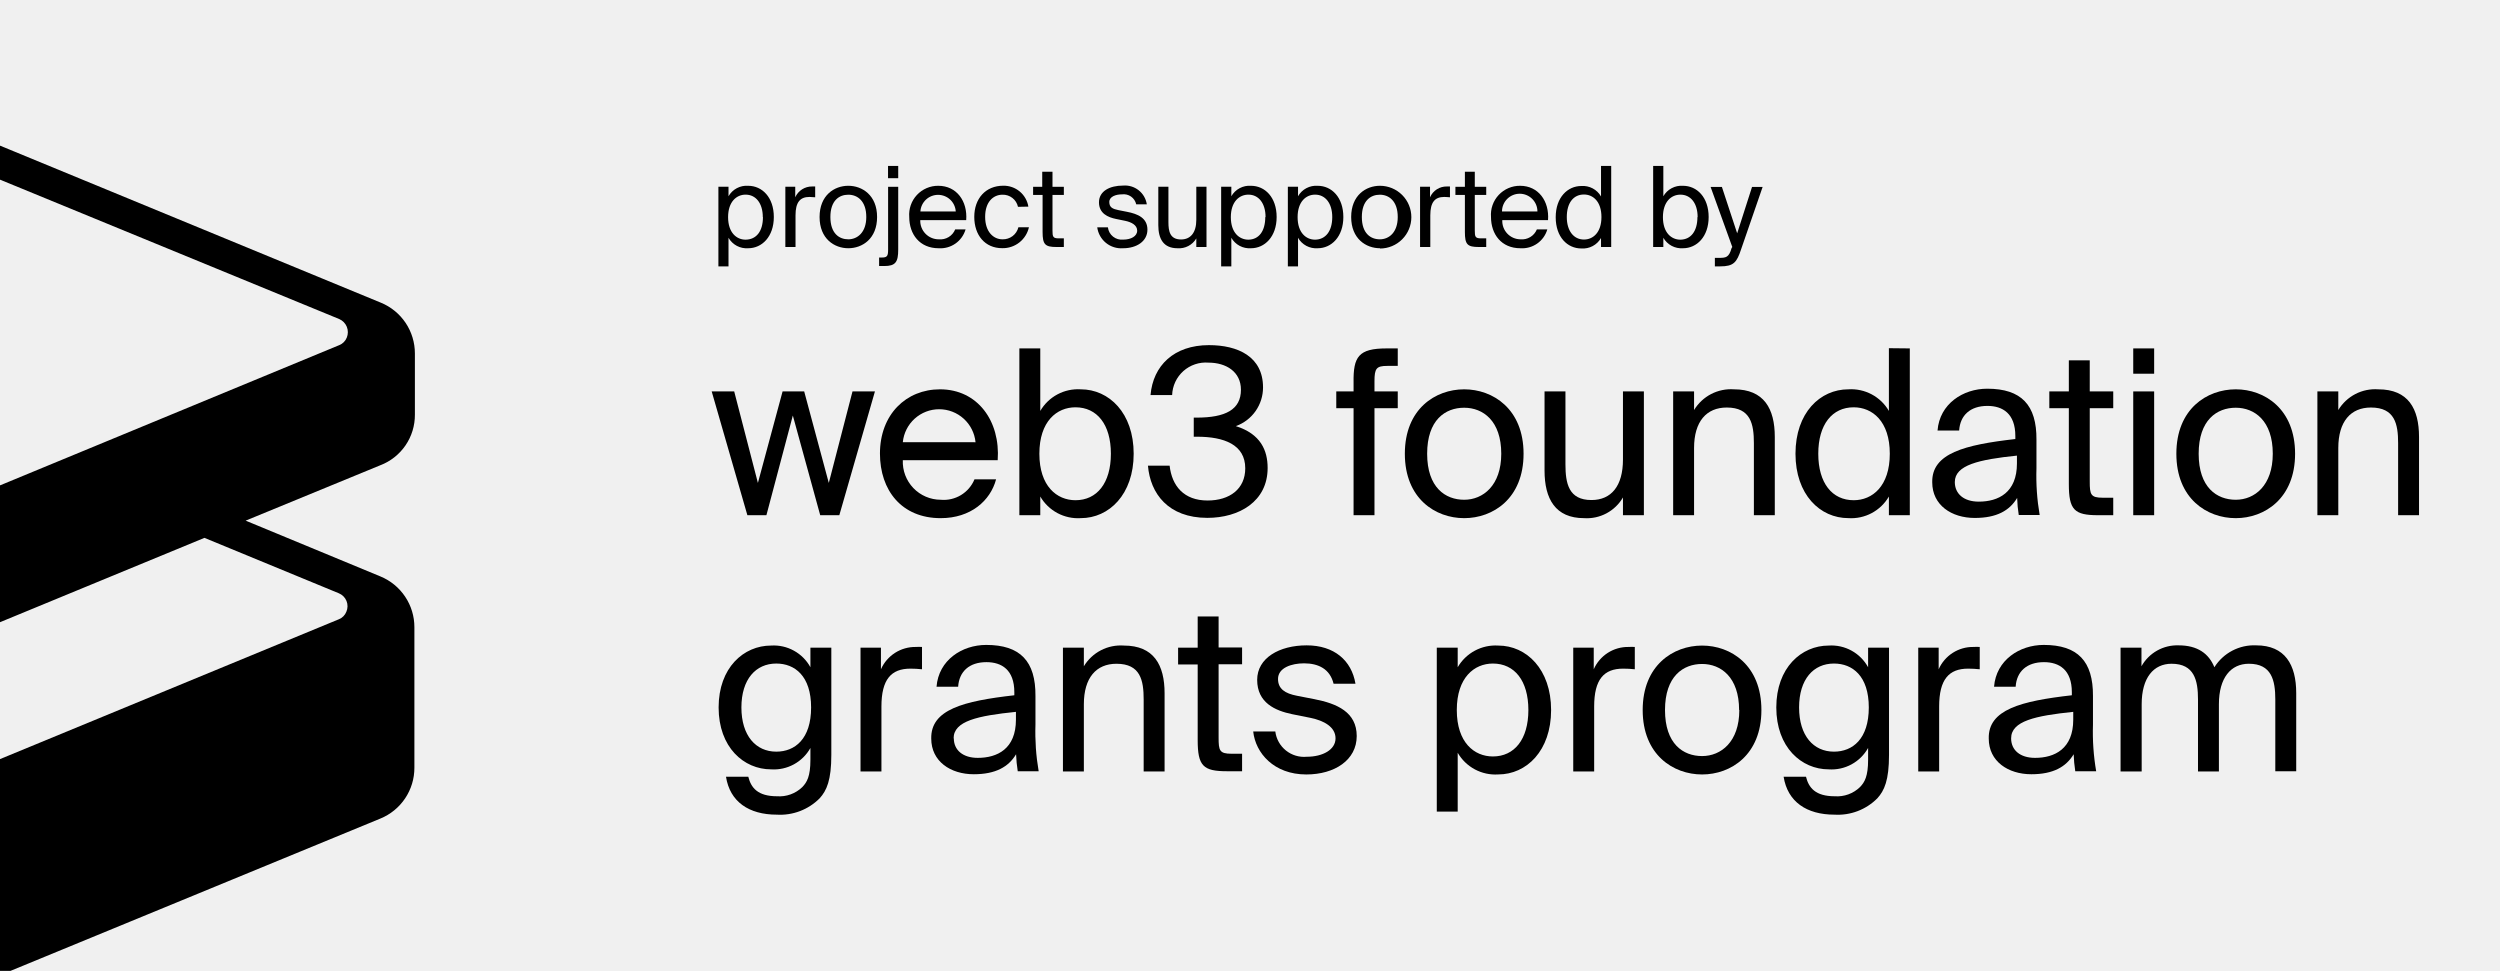
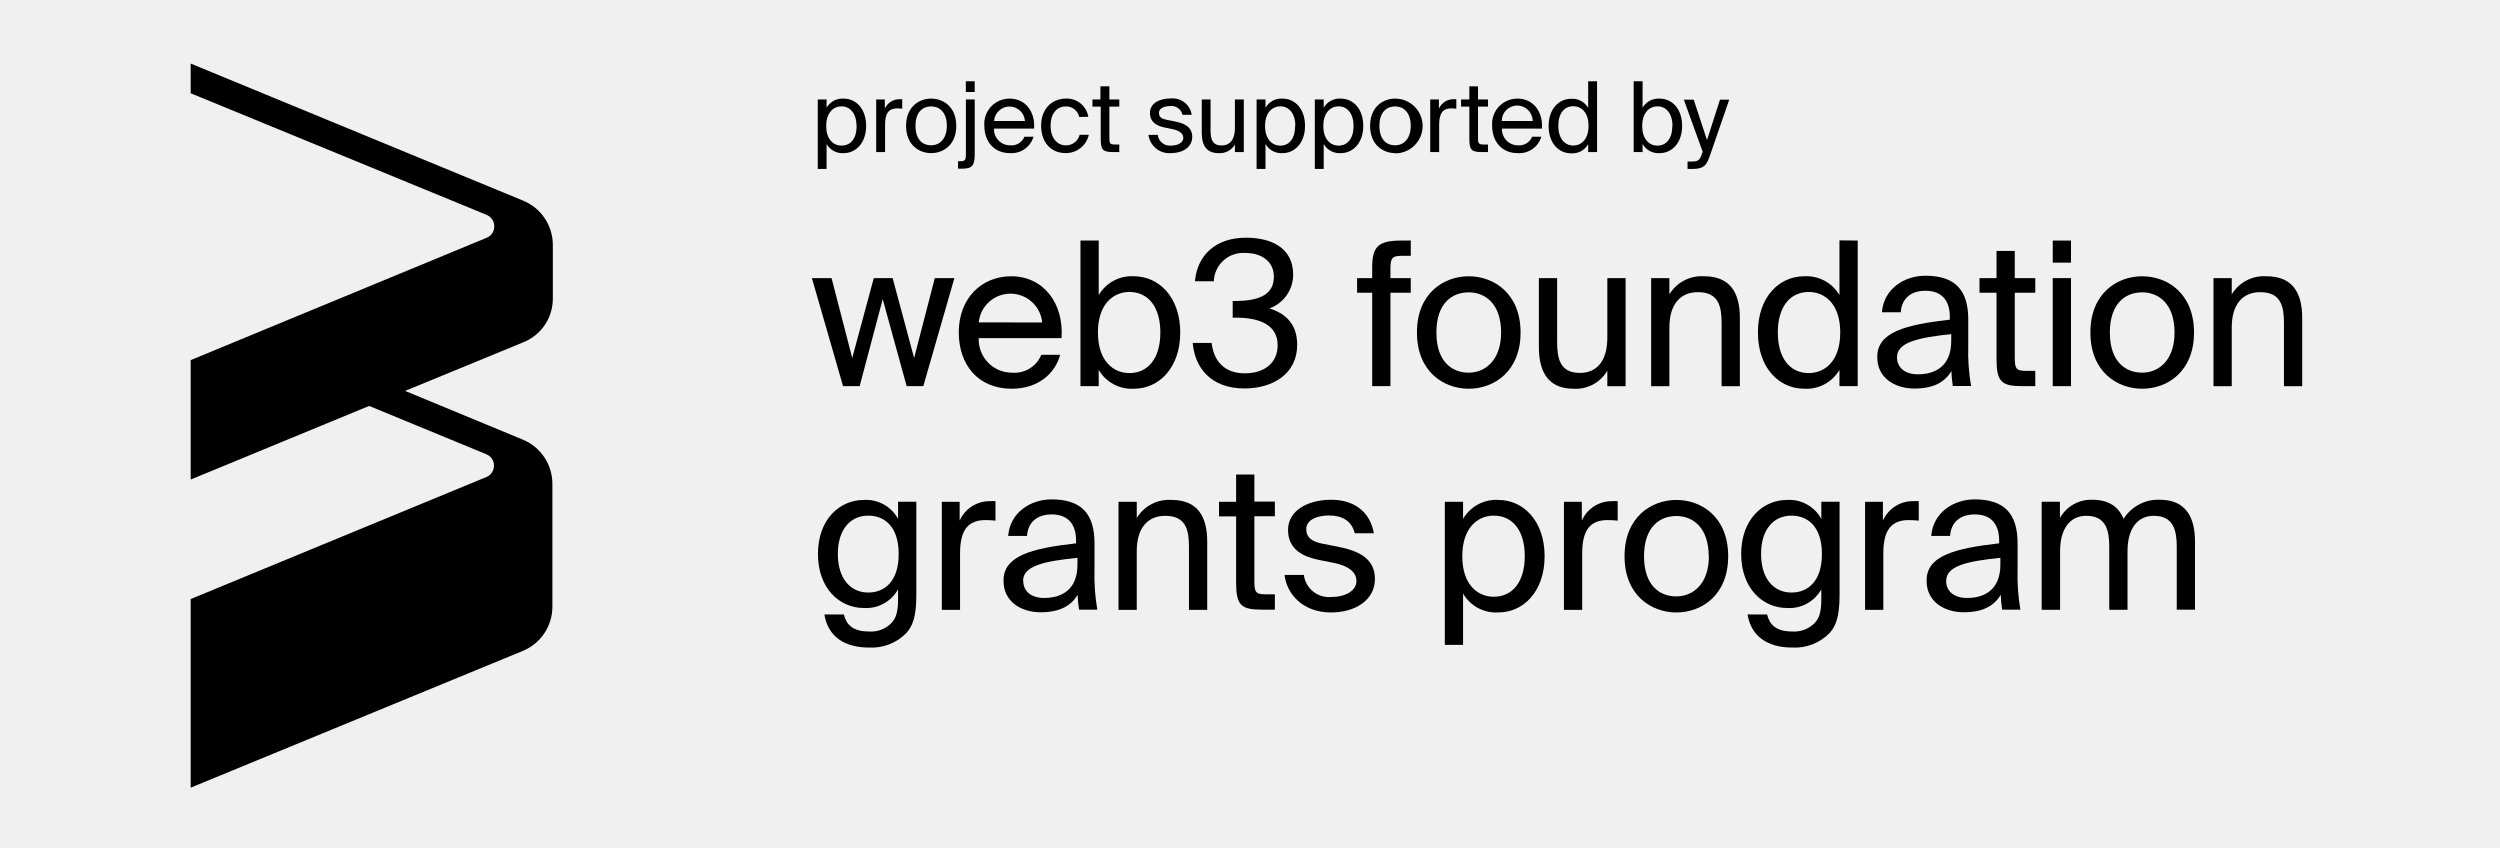
- <svg xmlns="http://www.w3.org/2000/svg" width="206" height="80" viewBox="0 0 206 80" fill="none">
-   <g clip-path="url(#clip0)">
-     <path d="M34.187 34.176V29.122C34.187 28.226 33.921 27.349 33.422 26.604C32.923 25.86 32.213 25.28 31.384 24.941L0 12V14.803L27.955 26.29C28.237 26.413 28.461 26.642 28.577 26.927C28.693 27.213 28.692 27.533 28.575 27.818C28.52 27.959 28.436 28.086 28.329 28.193C28.223 28.3 28.095 28.383 27.955 28.439L0 39.995V51.27L16.846 44.32L27.92 48.886C28.062 48.944 28.191 49.029 28.299 49.138C28.407 49.246 28.493 49.375 28.551 49.517C28.609 49.658 28.637 49.81 28.636 49.963C28.634 50.116 28.602 50.268 28.54 50.408C28.485 50.549 28.402 50.676 28.295 50.783C28.188 50.89 28.061 50.973 27.92 51.028L0 62.55V80.356L31.343 67.45C32.173 67.11 32.883 66.531 33.382 65.786C33.881 65.041 34.147 64.165 34.146 63.268V51.683C34.147 50.786 33.882 49.908 33.382 49.163C32.883 48.417 32.173 47.837 31.343 47.496L20.241 42.901L31.343 38.335C32.184 38.013 32.906 37.442 33.414 36.699C33.922 35.956 34.191 35.076 34.187 34.176V34.176Z" fill="black" />
-     <path d="M60.029 16.17C60.191 15.889 60.428 15.659 60.715 15.506C61.002 15.354 61.325 15.285 61.649 15.309C62.798 15.309 63.763 16.257 63.763 17.882C63.763 19.508 62.781 20.456 61.649 20.456C61.325 20.479 61.002 20.411 60.715 20.259C60.428 20.106 60.191 19.876 60.029 19.594V21.949H59.196V15.389H60.029V16.17ZM62.855 17.894C62.855 16.745 62.281 16.038 61.437 16.038C60.696 16.038 59.995 16.613 59.995 17.894C59.995 19.175 60.696 19.749 61.437 19.749C62.327 19.738 62.867 19.06 62.867 17.882L62.855 17.894Z" fill="black" />
-     <path d="M66.7 16.228C65.93 16.228 65.551 16.659 65.551 17.744V20.352H64.713V15.389H65.528V16.256C65.648 15.987 65.844 15.759 66.092 15.601C66.341 15.443 66.63 15.361 66.924 15.366H67.171V16.256C66.999 16.245 66.838 16.228 66.7 16.228Z" fill="black" />
-     <path d="M69.9 20.455C68.751 20.455 67.533 19.674 67.533 17.882C67.533 16.09 68.751 15.308 69.9 15.308C71.049 15.308 72.272 16.09 72.272 17.882C72.272 19.674 71.055 20.455 69.9 20.455ZM71.382 17.882C71.382 16.566 70.658 16.044 69.9 16.044C69.142 16.044 68.424 16.532 68.424 17.882C68.424 19.232 69.147 19.72 69.9 19.72C70.652 19.72 71.382 19.151 71.382 17.882Z" fill="black" />
-     <path d="M74.013 15.39V20.56C74.013 21.588 73.8 21.921 72.864 21.921H72.439V21.22H72.668C73.099 21.22 73.18 21.094 73.18 20.577V15.39H74.013ZM74.013 14.683H73.174V13.672H74.013V14.683Z" fill="black" />
-     <path d="M77.358 19.72C77.641 19.747 77.924 19.683 78.168 19.536C78.411 19.389 78.6 19.168 78.708 18.904H79.564C79.426 19.377 79.131 19.788 78.728 20.07C78.325 20.352 77.837 20.488 77.346 20.456C75.784 20.456 74.922 19.307 74.922 17.876C74.896 17.547 74.938 17.216 75.047 16.904C75.156 16.592 75.328 16.306 75.554 16.064C75.779 15.823 76.052 15.631 76.356 15.501C76.66 15.37 76.987 15.305 77.317 15.309C78.828 15.309 79.736 16.578 79.615 18.14H75.83C75.822 18.346 75.856 18.55 75.929 18.742C76.002 18.934 76.114 19.109 76.257 19.256C76.399 19.404 76.57 19.521 76.76 19.601C76.949 19.681 77.152 19.721 77.358 19.72V19.72ZM78.754 17.422C78.73 17.052 78.567 16.704 78.296 16.45C78.026 16.196 77.668 16.055 77.297 16.055C76.926 16.055 76.569 16.196 76.299 16.45C76.028 16.704 75.864 17.052 75.841 17.422H78.754Z" fill="black" />
-     <path d="M83.882 17.043C83.819 16.753 83.656 16.494 83.422 16.312C83.188 16.129 82.898 16.034 82.601 16.044C81.86 16.044 81.176 16.618 81.176 17.865C81.176 19.111 81.866 19.72 82.601 19.72C82.901 19.73 83.195 19.637 83.435 19.456C83.674 19.276 83.844 19.018 83.916 18.727H84.784C84.672 19.225 84.392 19.669 83.989 19.983C83.587 20.297 83.088 20.462 82.578 20.45C81.159 20.45 80.28 19.376 80.28 17.871C80.28 16.366 81.211 15.303 82.67 15.303C83.164 15.294 83.645 15.463 84.025 15.779C84.405 16.096 84.658 16.538 84.738 17.026L83.882 17.043Z" fill="black" />
-     <path d="M86.725 14.149V15.39H87.661V16.062H86.725V18.997C86.725 19.509 86.765 19.641 87.242 19.641H87.661V20.353H87.058C86.11 20.353 85.909 20.146 85.909 19.112V16.062H85.128V15.39H85.88V14.149H86.725Z" fill="black" />
-     <path d="M92.446 16.015C91.958 16.015 91.406 16.194 91.406 16.642C91.406 17.09 91.682 17.216 92.159 17.314L92.86 17.452C93.756 17.624 94.548 17.963 94.548 18.922C94.548 19.881 93.664 20.456 92.538 20.456C92.031 20.494 91.528 20.337 91.133 20.017C90.738 19.696 90.48 19.237 90.412 18.733H91.291C91.326 19.034 91.478 19.309 91.715 19.498C91.952 19.688 92.254 19.776 92.555 19.744C93.187 19.744 93.704 19.468 93.704 19.008C93.704 18.549 93.233 18.302 92.699 18.193L91.963 18.043C91.291 17.905 90.556 17.589 90.556 16.67C90.556 15.751 91.441 15.292 92.538 15.292C93 15.252 93.46 15.389 93.823 15.676C94.188 15.963 94.428 16.378 94.497 16.837H93.624C93.567 16.577 93.414 16.348 93.196 16.195C92.977 16.043 92.71 15.979 92.446 16.015V16.015Z" fill="black" />
-     <path d="M97.025 20.456C95.876 20.456 95.445 19.686 95.445 18.555V15.389H96.278V18.308C96.278 19.072 96.41 19.732 97.318 19.732C98.111 19.732 98.576 19.158 98.576 18.112V15.389H99.415V20.353H98.576V19.646C98.419 19.913 98.191 20.13 97.916 20.273C97.642 20.416 97.333 20.48 97.025 20.456V20.456Z" fill="black" />
-     <path d="M101.462 16.17C101.623 15.889 101.861 15.659 102.147 15.506C102.434 15.354 102.758 15.285 103.082 15.309C104.23 15.309 105.195 16.257 105.195 17.882C105.195 19.508 104.207 20.456 103.082 20.456C102.758 20.479 102.434 20.411 102.147 20.259C101.861 20.106 101.623 19.876 101.462 19.594V21.949H100.623V15.389H101.462V16.17ZM104.282 17.894C104.282 16.745 103.708 16.038 102.869 16.038C102.122 16.038 101.421 16.613 101.421 17.894C101.421 19.175 102.122 19.749 102.869 19.749C103.725 19.738 104.259 19.06 104.259 17.882L104.282 17.894Z" fill="black" />
-     <path d="M106.958 16.17C107.119 15.889 107.357 15.659 107.643 15.506C107.93 15.354 108.254 15.285 108.578 15.309C109.727 15.309 110.692 16.257 110.692 17.882C110.692 19.508 109.709 20.456 108.578 20.456C108.254 20.479 107.93 20.411 107.643 20.259C107.357 20.106 107.119 19.876 106.958 19.594V21.949H106.119V15.389H106.958V16.17ZM109.778 17.894C109.778 16.745 109.204 16.038 108.365 16.038C107.618 16.038 106.923 16.613 106.923 17.894C106.923 19.175 107.618 19.749 108.365 19.749C109.221 19.738 109.778 19.06 109.778 17.882V17.894Z" fill="black" />
-     <path d="M113.71 20.455C112.561 20.455 111.337 19.674 111.337 17.882C111.337 16.09 112.555 15.308 113.71 15.308C114.395 15.308 115.053 15.581 115.538 16.066C116.022 16.55 116.295 17.208 116.295 17.893C116.295 18.579 116.022 19.236 115.538 19.721C115.053 20.206 114.395 20.478 113.71 20.478V20.455ZM115.174 17.882C115.174 16.566 114.451 16.044 113.698 16.044C112.946 16.044 112.216 16.532 112.216 17.882C112.216 19.232 112.94 19.72 113.698 19.72C114.456 19.72 115.174 19.151 115.174 17.882Z" fill="black" />
-     <path d="M119.006 16.228C118.236 16.228 117.857 16.659 117.857 17.744V20.352H117.013V15.389H117.834V16.257C117.952 15.986 118.148 15.757 118.396 15.598C118.645 15.44 118.935 15.359 119.23 15.366H119.477V16.257C119.305 16.245 119.144 16.228 119.006 16.228Z" fill="black" />
-     <path d="M121.523 14.149V15.39H122.465V16.062H121.523V18.997C121.523 19.509 121.563 19.641 122.04 19.641H122.465V20.353H121.856C120.908 20.353 120.707 20.146 120.707 19.112V16.062H119.926V15.39H120.707V14.149H121.523Z" fill="black" />
-     <path d="M125.282 19.72C125.565 19.747 125.85 19.682 126.094 19.535C126.338 19.389 126.528 19.168 126.638 18.904H127.499C127.362 19.377 127.067 19.788 126.664 20.07C126.26 20.352 125.773 20.488 125.282 20.456C123.719 20.456 122.858 19.307 122.858 17.876C122.832 17.547 122.876 17.215 122.985 16.903C123.094 16.591 123.268 16.305 123.493 16.064C123.719 15.822 123.993 15.631 124.297 15.501C124.601 15.37 124.928 15.305 125.259 15.309C126.764 15.309 127.677 16.578 127.557 18.14H123.788C123.779 18.343 123.811 18.546 123.881 18.736C123.952 18.926 124.06 19.1 124.2 19.247C124.339 19.395 124.507 19.513 124.693 19.594C124.879 19.675 125.079 19.718 125.282 19.72V19.72ZM126.684 17.422C126.684 17.035 126.53 16.664 126.256 16.391C125.983 16.117 125.612 15.963 125.225 15.963C124.838 15.963 124.466 16.117 124.193 16.391C123.919 16.664 123.765 17.035 123.765 17.422H126.684Z" fill="black" />
-     <path d="M132.763 13.672V20.353H131.924V19.612C131.763 19.893 131.525 20.124 131.239 20.276C130.952 20.429 130.628 20.497 130.304 20.474C129.155 20.474 128.19 19.537 128.19 17.9C128.19 16.263 129.173 15.326 130.304 15.326C130.628 15.303 130.952 15.371 131.239 15.524C131.525 15.676 131.763 15.906 131.924 16.188V13.672H132.763ZM129.104 17.883C129.104 19.032 129.678 19.738 130.517 19.738C131.264 19.738 131.959 19.164 131.959 17.883C131.959 16.602 131.264 16.027 130.517 16.027C129.661 16.027 129.104 16.705 129.104 17.883Z" fill="black" />
-     <path d="M137.059 16.171C137.22 15.889 137.458 15.659 137.745 15.507C138.031 15.354 138.355 15.286 138.679 15.309C139.828 15.309 140.793 16.257 140.793 17.883C140.793 19.508 139.811 20.456 138.679 20.456C138.355 20.48 138.031 20.411 137.745 20.259C137.458 20.107 137.22 19.876 137.059 19.595V20.353H136.22V13.672H137.059V16.171ZM139.885 17.894C139.885 16.745 139.311 16.039 138.466 16.039C137.72 16.039 137.025 16.613 137.025 17.894C137.025 19.175 137.72 19.75 138.466 19.75C139.322 19.738 139.868 19.06 139.868 17.883L139.885 17.894Z" fill="black" />
-     <path d="M143.465 20.548C143.109 21.628 142.851 21.949 141.742 21.949H141.305V21.248H141.65C142.224 21.248 142.466 21.214 142.684 20.438L142.741 20.352L140.955 15.406H141.885L143.143 19.226L144.367 15.406H145.24L143.465 20.548Z" fill="black" />
-     <path d="M66.265 32.253L68.293 39.794L70.246 32.253H72.095L69.16 42.454H67.586L65.329 34.24L63.152 42.454H61.584L58.643 32.253H60.498L62.451 39.794L64.485 32.253H66.265Z" fill="black" />
-     <path d="M77.511 41.18C78.095 41.234 78.68 41.099 79.182 40.797C79.683 40.494 80.074 40.038 80.298 39.496H82.078C81.607 41.26 79.993 42.696 77.511 42.696C74.289 42.696 72.508 40.398 72.508 37.371C72.508 34.148 74.668 32.08 77.454 32.08C80.562 32.08 82.44 34.7 82.21 37.922H74.392C74.375 38.343 74.443 38.763 74.592 39.157C74.741 39.55 74.968 39.91 75.259 40.214C75.55 40.518 75.9 40.761 76.287 40.926C76.674 41.092 77.091 41.178 77.511 41.18ZM80.384 36.44C80.311 35.696 79.965 35.006 79.412 34.503C78.859 34.001 78.138 33.722 77.391 33.721C76.643 33.72 75.922 33.998 75.368 34.499C74.814 35.001 74.466 35.691 74.392 36.435L80.384 36.44Z" fill="black" />
-     <path d="M85.719 33.861C86.055 33.283 86.545 32.811 87.134 32.496C87.724 32.182 88.389 32.038 89.056 32.08C91.388 32.08 93.415 34.033 93.415 37.388C93.415 40.742 91.388 42.695 89.056 42.695C88.389 42.737 87.724 42.593 87.134 42.279C86.545 41.964 86.055 41.492 85.719 40.914V42.453H83.996V28.709H85.719V33.861ZM91.537 37.388C91.537 34.964 90.388 33.562 88.619 33.562C87.086 33.562 85.644 34.711 85.644 37.388C85.644 40.064 87.086 41.218 88.619 41.218C90.382 41.218 91.537 39.817 91.537 37.388Z" fill="black" />
-     <path d="M98.652 35.986H98.365V34.412H98.594C100.984 34.412 102.253 33.752 102.253 32.115C102.253 30.639 101.041 29.881 99.577 29.881C99.203 29.851 98.827 29.897 98.472 30.017C98.117 30.136 97.789 30.327 97.509 30.576C97.23 30.826 97.004 31.13 96.844 31.469C96.686 31.809 96.597 32.177 96.584 32.551H94.804C95.01 30.128 96.734 28.439 99.617 28.439C102.006 28.439 104.074 29.387 104.074 31.925C104.075 32.623 103.86 33.303 103.459 33.874C103.058 34.445 102.49 34.877 101.834 35.113C103.884 35.756 104.453 37.118 104.453 38.559C104.453 41.328 102.098 42.672 99.485 42.672C96.263 42.672 94.781 40.667 94.591 38.37H96.377C96.567 40.059 97.566 41.242 99.502 41.242C101.323 41.242 102.609 40.294 102.609 38.588C102.609 36.63 100.846 35.986 98.652 35.986Z" fill="black" />
-     <path d="M114.256 28.709H115.175V30.15H114.32C113.412 30.15 113.257 30.357 113.257 31.42V32.253H115.175V33.637H113.257V42.453H111.534V33.637H110.109V32.253H111.534V31.512C111.505 29.392 111.942 28.709 114.256 28.709Z" fill="black" />
-     <path d="M120.648 42.696C118.281 42.696 115.759 41.088 115.759 37.388C115.759 33.689 118.281 32.08 120.648 32.08C123.014 32.08 125.542 33.694 125.542 37.388C125.542 41.082 123.02 42.696 120.648 42.696ZM123.704 37.388C123.704 34.677 122.204 33.597 120.648 33.597C119.091 33.597 117.597 34.602 117.597 37.388C117.597 40.174 119.097 41.18 120.648 41.18C122.199 41.18 123.704 40.008 123.704 37.388V37.388Z" fill="black" />
-     <path d="M130.527 42.696C128.16 42.696 127.27 41.105 127.27 38.773V32.253H128.993V38.262C128.993 39.836 129.257 41.203 131.136 41.203C132.767 41.203 133.732 40.054 133.732 37.865V32.253H135.456V42.455H133.732V40.99C133.41 41.545 132.939 41.998 132.372 42.3C131.806 42.601 131.167 42.739 130.527 42.696Z" fill="black" />
-     <path d="M142.883 32.08C145.353 32.08 146.243 33.672 146.243 36.004V42.455H144.52V36.515C144.52 34.947 144.256 33.58 142.286 33.58C140.614 33.58 139.591 34.728 139.591 36.917V42.455H137.868V32.253H139.591V33.786C139.93 33.226 140.416 32.771 140.997 32.469C141.578 32.169 142.23 32.034 142.883 32.08V32.08Z" fill="black" />
-     <path d="M157.368 28.709V42.453H155.645V40.914C155.309 41.492 154.819 41.964 154.229 42.279C153.64 42.593 152.974 42.737 152.308 42.694C149.976 42.694 147.948 40.765 147.948 37.387C147.948 34.01 149.976 32.08 152.308 32.08C152.974 32.038 153.64 32.182 154.229 32.496C154.819 32.811 155.309 33.283 155.645 33.861V28.691L157.368 28.709ZM149.826 37.387C149.826 39.817 150.975 41.218 152.744 41.218C154.278 41.218 155.719 40.07 155.719 37.387C155.719 34.705 154.278 33.562 152.744 33.562C150.981 33.562 149.826 34.964 149.826 37.387Z" fill="black" />
-     <path d="M166.064 36.176V35.929C166.064 34.074 165.018 33.447 163.766 33.447C162.347 33.447 161.514 34.223 161.434 35.475H159.653C159.825 33.275 161.755 32.029 163.749 32.029C166.558 32.029 167.827 33.373 167.804 36.233V38.589C167.762 39.877 167.85 41.167 168.069 42.438H166.345C166.27 41.972 166.226 41.502 166.213 41.03C165.587 42.076 164.524 42.679 162.72 42.679C160.807 42.679 159.216 41.622 159.216 39.743C159.165 37.354 161.876 36.653 166.064 36.176ZM161.077 39.72C161.077 40.691 161.818 41.335 163.048 41.335C164.662 41.335 166.196 40.594 166.196 38.187V37.543C163.071 37.865 161.077 38.319 161.077 39.72Z" fill="black" />
-     <path d="M172.195 29.691V32.253H174.131V33.637H172.195V39.685C172.195 40.748 172.276 41.012 173.258 41.012H174.131V42.453H172.879C170.926 42.453 170.472 42.017 170.472 39.892V33.637H168.864V32.253H170.472V29.691H172.195Z" fill="black" />
-     <path d="M177.502 30.794H175.779V28.709H177.502V30.794ZM177.502 42.453H175.779V32.253H177.502V42.453Z" fill="black" />
-     <path d="M184.226 42.696C181.854 42.696 179.332 41.088 179.332 37.388C179.332 33.689 181.854 32.08 184.226 32.08C186.599 32.08 189.115 33.694 189.115 37.388C189.115 41.082 186.593 42.696 184.226 42.696ZM187.277 37.388C187.277 34.677 185.777 33.597 184.226 33.597C182.675 33.597 181.17 34.602 181.17 37.388C181.17 40.174 182.67 41.18 184.226 41.18C185.783 41.18 187.277 40.008 187.277 37.388Z" fill="black" />
-     <path d="M195.974 32.081C198.438 32.081 199.328 33.672 199.328 36.004V42.455H197.605V36.515C197.605 34.947 197.341 33.58 195.365 33.58C193.699 33.58 192.676 34.729 192.676 36.917V42.455H190.953V32.253H192.676V33.787C193.015 33.226 193.502 32.77 194.084 32.468C194.666 32.167 195.32 32.033 195.974 32.081Z" fill="black" />
-     <path d="M68.501 53.366V62.2C68.501 64.285 68.122 65.141 67.536 65.784C67.077 66.245 66.525 66.603 65.917 66.835C65.309 67.067 64.659 67.167 64.01 67.128C61.712 67.128 60.144 66.066 59.822 64.004H61.66C61.885 64.911 62.436 65.612 64.027 65.612C64.408 65.64 64.791 65.587 65.15 65.456C65.51 65.325 65.837 65.12 66.112 64.854C66.491 64.457 66.778 63.981 66.778 62.596V61.632C66.461 62.202 65.988 62.671 65.414 62.983C64.841 63.295 64.19 63.438 63.539 63.395C61.281 63.395 59.214 61.574 59.214 58.294C59.214 55.015 61.281 53.194 63.539 53.194C64.193 53.153 64.845 53.299 65.418 53.616C65.992 53.932 66.464 54.405 66.778 54.98V53.366H68.501ZM61.092 58.294C61.092 60.626 62.286 61.936 63.964 61.936C65.503 61.936 66.835 60.891 66.835 58.294C66.835 55.698 65.492 54.676 63.964 54.676C62.286 54.676 61.092 55.962 61.092 58.294V58.294Z" fill="black" />
-     <path d="M75.02 55.096C73.429 55.096 72.63 55.986 72.63 58.221V63.569H70.907V53.367H72.59V55.148C72.835 54.593 73.239 54.123 73.749 53.796C74.26 53.47 74.856 53.3 75.462 53.309C75.632 53.298 75.803 53.298 75.973 53.309V55.148C75.657 55.114 75.338 55.096 75.02 55.096V55.096Z" fill="black" />
-     <path d="M83.581 57.29V57.043C83.581 55.187 82.535 54.561 81.283 54.561C79.864 54.561 79.031 55.337 78.951 56.589H77.17C77.342 54.389 79.273 53.142 81.266 53.142C84.069 53.142 85.344 54.486 85.322 57.353V59.703C85.279 60.991 85.367 62.281 85.586 63.551H83.862C83.788 63.087 83.742 62.619 83.725 62.15C83.104 63.19 82.041 63.798 80.238 63.798C78.325 63.798 76.734 62.736 76.734 60.857C76.688 58.468 79.376 57.767 83.581 57.29ZM78.595 60.84C78.595 61.805 79.336 62.448 80.565 62.448C82.179 62.448 83.713 61.707 83.713 59.3V58.657C80.565 58.979 78.578 59.41 78.578 60.84H78.595Z" fill="black" />
-     <path d="M92.607 53.194C95.071 53.194 95.962 54.791 95.962 57.123V63.569H94.238V57.635C94.238 56.061 93.974 54.694 91.998 54.694C90.332 54.694 89.31 55.842 89.31 58.031V63.569H87.586V53.367H89.31V54.9C89.648 54.339 90.135 53.883 90.718 53.582C91.299 53.281 91.953 53.147 92.607 53.194Z" fill="black" />
-     <path d="M100.413 50.794V53.349H102.348V54.734H100.413V60.782C100.413 61.844 100.487 62.108 101.475 62.108H102.348V63.55H101.096C99.143 63.55 98.689 63.114 98.689 60.989V54.751H97.076V53.367H98.689V50.794H100.413Z" fill="black" />
-     <path d="M107.452 54.659C106.446 54.659 105.309 55.015 105.309 55.946C105.309 56.761 105.883 57.141 106.866 57.33L108.307 57.611C110.163 57.973 111.794 58.674 111.794 60.65C111.794 62.627 109.973 63.816 107.641 63.816C104.97 63.816 103.453 62.052 103.264 60.271H105.085C105.161 60.888 105.475 61.451 105.96 61.841C106.445 62.23 107.062 62.415 107.681 62.356C108.985 62.356 110.048 61.782 110.048 60.84C110.048 59.898 109.083 59.375 107.98 59.151L106.464 58.847C105.085 58.559 103.591 57.916 103.591 56.02C103.591 54.222 105.412 53.177 107.67 53.177C109.927 53.177 111.369 54.412 111.691 56.342H109.887C109.594 55.13 108.646 54.659 107.452 54.659Z" fill="black" />
-     <path d="M120.114 54.98C120.45 54.402 120.94 53.929 121.529 53.614C122.119 53.298 122.784 53.153 123.451 53.194C125.783 53.194 127.811 55.147 127.811 58.507C127.811 61.867 125.783 63.814 123.451 63.814C122.784 63.857 122.118 63.712 121.528 63.397C120.939 63.081 120.449 62.607 120.114 62.028V66.876H118.391V53.367H120.114V54.98ZM125.938 58.507C125.938 56.078 124.79 54.676 123.015 54.676C121.481 54.676 120.04 55.825 120.04 58.507C120.04 61.189 121.481 62.332 123.015 62.332C124.778 62.332 125.938 60.931 125.938 58.507V58.507Z" fill="black" />
-     <path d="M133.748 55.096C132.157 55.096 131.359 55.986 131.359 58.221V63.569H129.635V53.367H131.324V55.148C131.569 54.592 131.972 54.122 132.483 53.794C132.994 53.468 133.59 53.299 134.196 53.309C134.367 53.298 134.538 53.298 134.708 53.309V55.148C134.389 55.113 134.069 55.096 133.748 55.096V55.096Z" fill="black" />
-     <path d="M140.252 63.816C137.879 63.816 135.357 62.202 135.357 58.508C135.357 54.815 137.879 53.195 140.252 53.195C142.624 53.195 145.14 54.809 145.14 58.508C145.14 62.208 142.618 63.816 140.252 63.816ZM143.302 58.508C143.302 55.797 141.803 54.711 140.252 54.711C138.701 54.711 137.196 55.716 137.196 58.508C137.196 61.3 138.695 62.3 140.252 62.3C141.808 62.3 143.319 61.133 143.319 58.508H143.302Z" fill="black" />
-     <path d="M155.655 53.366V62.2C155.655 64.285 155.276 65.141 154.69 65.784C154.23 66.245 153.679 66.603 153.071 66.835C152.463 67.067 151.813 67.166 151.163 67.128C148.866 67.128 147.298 66.066 146.97 64.004H148.814C149.038 64.911 149.589 65.612 151.18 65.612C151.562 65.64 151.945 65.586 152.304 65.456C152.663 65.325 152.991 65.12 153.265 64.854C153.644 64.457 153.932 63.98 153.932 62.596V61.631C153.614 62.203 153.14 62.672 152.565 62.984C151.99 63.297 151.339 63.439 150.686 63.395C148.435 63.395 146.367 61.574 146.367 58.294C146.367 55.015 148.435 53.194 150.686 53.194C151.341 53.152 151.994 53.297 152.569 53.614C153.144 53.93 153.617 54.404 153.932 54.98V53.366H155.655ZM148.245 58.294C148.245 60.626 149.434 61.936 151.117 61.936C152.656 61.936 153.989 60.89 153.989 58.294C153.989 55.698 152.645 54.676 151.117 54.676C149.434 54.676 148.245 55.962 148.245 58.294V58.294Z" fill="black" />
-     <path d="M162.176 55.096C160.585 55.096 159.786 55.986 159.786 58.221V63.569H158.063V53.367H159.746V55.148C159.991 54.593 160.394 54.122 160.905 53.795C161.416 53.468 162.012 53.299 162.618 53.309C162.789 53.298 162.959 53.298 163.13 53.309V55.148C162.813 55.114 162.495 55.097 162.176 55.096Z" fill="black" />
-     <path d="M170.72 57.29V57.043C170.72 55.187 169.675 54.561 168.422 54.561C167.004 54.561 166.165 55.337 166.09 56.589H164.309C164.482 54.389 166.412 53.142 168.405 53.142C171.209 53.142 172.478 54.486 172.461 57.353V59.703C172.418 60.991 172.507 62.281 172.725 63.551H171.002C170.93 63.087 170.886 62.619 170.87 62.15C170.243 63.19 169.186 63.798 167.383 63.798C165.47 63.798 163.873 62.736 163.873 60.857C163.815 58.468 166.527 57.767 170.72 57.29ZM165.717 60.84C165.717 61.805 166.452 62.448 167.687 62.448C169.301 62.448 170.835 61.707 170.835 59.3V58.657C167.722 58.979 165.717 59.41 165.717 60.84Z" fill="black" />
-     <path d="M174.734 63.567V53.366H176.457V54.9C176.76 54.358 177.207 53.911 177.748 53.607C178.289 53.303 178.904 53.154 179.524 53.177C181.081 53.177 182.011 53.86 182.465 54.98C182.828 54.401 183.339 53.929 183.944 53.613C184.55 53.296 185.228 53.145 185.911 53.177C188.283 53.177 189.208 54.773 189.208 57.105V63.55H187.485V57.634C187.485 56.06 187.18 54.693 185.308 54.693C183.826 54.693 182.838 55.842 182.838 58.03V63.567H181.115V57.634C181.115 56.06 180.811 54.693 178.938 54.693C177.456 54.693 176.474 55.842 176.474 58.03V63.567H174.734Z" fill="black" />
-   </g>
-   <defs>
-     <clipPath id="clip0">
-       <rect width="206" height="80" fill="white" />
-     </clipPath>
-   </defs>
+ <svg xmlns="http://www.w3.org/2000/svg" width="236" height="80" viewBox="0 0 236 80" fill="none">
+   <path d="M52.187 28.176V23.122C52.187 22.226 51.921 21.349 51.422 20.604C50.923 19.86 50.213 19.28 49.384 18.941L18 6V8.803L45.955 20.29C46.237 20.413 46.461 20.642 46.577 20.927C46.693 21.213 46.692 21.533 46.575 21.818C46.52 21.959 46.436 22.086 46.329 22.193C46.223 22.3 46.095 22.383 45.955 22.439L18 33.995V45.27L34.846 38.32L45.92 42.886C46.062 42.944 46.191 43.029 46.299 43.138C46.407 43.246 46.493 43.375 46.551 43.517C46.609 43.658 46.637 43.81 46.636 43.963C46.634 44.116 46.602 44.268 46.54 44.408C46.485 44.549 46.402 44.676 46.295 44.783C46.188 44.89 46.061 44.973 45.92 45.028L18 56.55V74.356L49.343 61.45C50.173 61.11 50.883 60.531 51.382 59.786C51.881 59.041 52.147 58.165 52.146 57.268V45.683C52.147 44.786 51.882 43.908 51.382 43.163C50.883 42.417 50.173 41.837 49.343 41.496L38.241 36.901L49.343 32.335C50.184 32.013 50.906 31.442 51.414 30.699C51.922 29.956 52.191 29.076 52.187 28.176V28.176Z" fill="black" />
+   <path d="M78.029 10.17C78.191 9.889 78.428 9.659 78.715 9.506C79.002 9.354 79.325 9.285 79.649 9.309C80.798 9.309 81.763 10.257 81.763 11.882C81.763 13.508 80.781 14.456 79.649 14.456C79.325 14.479 79.002 14.411 78.715 14.258C78.428 14.106 78.191 13.876 78.029 13.594V15.949H77.196V9.389H78.029V10.17ZM80.856 11.894C80.856 10.745 80.281 10.038 79.437 10.038C78.696 10.038 77.995 10.613 77.995 11.894C77.995 13.175 78.696 13.749 79.437 13.749C80.327 13.738 80.867 13.06 80.867 11.882L80.856 11.894Z" fill="black" />
+   <path d="M84.7 10.228C83.93 10.228 83.551 10.659 83.551 11.744V14.352H82.713V9.389H83.528V10.257C83.648 9.987 83.844 9.759 84.092 9.601C84.341 9.443 84.63 9.361 84.924 9.366H85.171V10.257C84.999 10.245 84.838 10.228 84.7 10.228Z" fill="black" />
+   <path d="M87.9 14.455C86.751 14.455 85.533 13.674 85.533 11.882C85.533 10.09 86.751 9.308 87.9 9.308C89.049 9.308 90.272 10.09 90.272 11.882C90.272 13.674 89.055 14.455 87.9 14.455ZM89.382 11.882C89.382 10.566 88.658 10.044 87.9 10.044C87.142 10.044 86.424 10.532 86.424 11.882C86.424 13.232 87.147 13.72 87.9 13.72C88.652 13.72 89.382 13.151 89.382 11.882Z" fill="black" />
+   <path d="M92.013 9.39V14.56C92.013 15.588 91.8 15.921 90.864 15.921H90.439V15.22H90.668C91.099 15.22 91.18 15.094 91.18 14.577V9.39H92.013ZM92.013 8.683H91.174V7.672H92.013V8.683Z" fill="black" />
+   <path d="M95.358 13.72C95.641 13.748 95.924 13.683 96.168 13.536C96.411 13.389 96.6 13.168 96.708 12.905H97.564C97.426 13.377 97.131 13.788 96.728 14.07C96.325 14.352 95.837 14.488 95.346 14.456C93.784 14.456 92.922 13.307 92.922 11.876C92.896 11.547 92.938 11.216 93.047 10.904C93.156 10.592 93.328 10.306 93.554 10.064C93.779 9.823 94.052 9.631 94.356 9.501C94.66 9.37 94.987 9.305 95.317 9.308C96.828 9.308 97.736 10.578 97.615 12.14H93.83C93.822 12.346 93.856 12.55 93.929 12.742C94.002 12.934 94.114 13.109 94.257 13.256C94.399 13.404 94.57 13.521 94.76 13.601C94.949 13.681 95.152 13.721 95.358 13.72V13.72ZM96.754 11.422C96.73 11.052 96.567 10.704 96.296 10.45C96.026 10.196 95.668 10.055 95.297 10.055C94.926 10.055 94.569 10.196 94.299 10.45C94.028 10.704 93.864 11.052 93.841 11.422H96.754Z" fill="black" />
+   <path d="M101.882 11.043C101.819 10.753 101.656 10.495 101.422 10.312C101.188 10.129 100.898 10.034 100.601 10.044C99.86 10.044 99.176 10.618 99.176 11.865C99.176 13.111 99.866 13.72 100.601 13.72C100.901 13.73 101.195 13.637 101.435 13.456C101.674 13.275 101.844 13.018 101.917 12.727H102.784C102.672 13.225 102.392 13.669 101.989 13.983C101.587 14.297 101.088 14.462 100.578 14.45C99.159 14.45 98.28 13.376 98.28 11.871C98.28 10.366 99.211 9.303 100.67 9.303C101.164 9.294 101.645 9.463 102.025 9.779C102.405 10.096 102.658 10.538 102.738 11.026L101.882 11.043Z" fill="black" />
+   <path d="M104.725 8.149V9.39H105.661V10.062H104.725V12.997C104.725 13.508 104.765 13.641 105.242 13.641H105.661V14.353H105.058C104.11 14.353 103.909 14.146 103.909 13.112V10.062H103.128V9.39H103.88V8.149H104.725Z" fill="black" />
+   <path d="M110.446 10.015C109.958 10.015 109.406 10.194 109.406 10.642C109.406 11.09 109.682 11.216 110.159 11.314L110.86 11.452C111.756 11.624 112.548 11.963 112.548 12.922C112.548 13.882 111.664 14.456 110.538 14.456C110.031 14.494 109.528 14.337 109.133 14.017C108.738 13.696 108.48 13.237 108.412 12.733H109.291C109.326 13.034 109.478 13.309 109.715 13.498C109.952 13.688 110.254 13.776 110.555 13.744C111.187 13.744 111.704 13.468 111.704 13.008C111.704 12.549 111.233 12.302 110.699 12.193L109.963 12.043C109.291 11.905 108.556 11.589 108.556 10.67C108.556 9.751 109.441 9.292 110.538 9.292C111 9.251 111.46 9.389 111.824 9.676C112.188 9.963 112.428 10.378 112.497 10.837H111.624C111.567 10.577 111.414 10.348 111.196 10.195C110.977 10.043 110.71 9.979 110.446 10.015V10.015Z" fill="black" />
+   <path d="M115.025 14.456C113.876 14.456 113.445 13.686 113.445 12.555V9.389H114.278V12.308C114.278 13.072 114.41 13.732 115.318 13.732C116.111 13.732 116.576 13.158 116.576 12.112V9.389H117.415V14.353H116.576V13.646C116.419 13.913 116.19 14.13 115.916 14.273C115.642 14.416 115.333 14.479 115.025 14.456V14.456Z" fill="black" />
+   <path d="M119.462 10.17C119.623 9.889 119.861 9.659 120.147 9.506C120.434 9.354 120.758 9.285 121.082 9.309C122.23 9.309 123.195 10.257 123.195 11.882C123.195 13.508 122.207 14.456 121.082 14.456C120.758 14.479 120.434 14.411 120.147 14.258C119.861 14.106 119.623 13.876 119.462 13.594V15.949H118.623V9.389H119.462V10.17ZM122.282 11.894C122.282 10.745 121.708 10.038 120.869 10.038C120.122 10.038 119.421 10.613 119.421 11.894C119.421 13.175 120.122 13.749 120.869 13.749C121.725 13.738 122.259 13.06 122.259 11.882L122.282 11.894Z" fill="black" />
+   <path d="M124.958 10.17C125.119 9.889 125.357 9.659 125.643 9.506C125.93 9.354 126.254 9.285 126.578 9.309C127.727 9.309 128.692 10.257 128.692 11.882C128.692 13.508 127.709 14.456 126.578 14.456C126.254 14.479 125.93 14.411 125.643 14.258C125.357 14.106 125.119 13.876 124.958 13.594V15.949H124.119V9.389H124.958V10.17ZM127.778 11.894C127.778 10.745 127.204 10.038 126.365 10.038C125.618 10.038 124.923 10.613 124.923 11.894C124.923 13.175 125.618 13.749 126.365 13.749C127.221 13.738 127.778 13.06 127.778 11.882V11.894Z" fill="black" />
+   <path d="M131.71 14.455C130.561 14.455 129.337 13.674 129.337 11.882C129.337 10.09 130.555 9.308 131.71 9.308C132.395 9.308 133.053 9.581 133.538 10.066C134.022 10.55 134.295 11.208 134.295 11.893C134.295 12.579 134.022 13.236 133.538 13.721C133.053 14.206 132.395 14.478 131.71 14.478V14.455ZM133.174 11.882C133.174 10.566 132.451 10.044 131.698 10.044C130.946 10.044 130.216 10.532 130.216 11.882C130.216 13.232 130.94 13.72 131.698 13.72C132.456 13.72 133.174 13.151 133.174 11.882Z" fill="black" />
+   <path d="M137.006 10.228C136.236 10.228 135.857 10.659 135.857 11.745V14.352H135.013V9.389H135.834V10.257C135.952 9.986 136.148 9.757 136.396 9.598C136.645 9.44 136.935 9.359 137.23 9.366H137.477V10.257C137.305 10.245 137.144 10.228 137.006 10.228Z" fill="black" />
+   <path d="M139.523 8.149V9.39H140.465V10.062H139.523V12.997C139.523 13.508 139.563 13.641 140.04 13.641H140.465V14.353H139.856C138.908 14.353 138.707 14.146 138.707 13.112V10.062H137.926V9.39H138.707V8.149H139.523Z" fill="black" />
+   <path d="M143.282 13.72C143.565 13.747 143.85 13.682 144.094 13.535C144.338 13.389 144.528 13.168 144.638 12.905H145.499C145.362 13.377 145.067 13.788 144.664 14.07C144.26 14.352 143.773 14.488 143.282 14.456C141.719 14.456 140.858 13.307 140.858 11.876C140.832 11.547 140.876 11.215 140.985 10.903C141.094 10.591 141.268 10.306 141.493 10.064C141.719 9.823 141.993 9.631 142.297 9.501C142.601 9.371 142.928 9.305 143.259 9.308C144.764 9.308 145.677 10.578 145.557 12.14H141.788C141.779 12.343 141.811 12.546 141.881 12.736C141.952 12.926 142.06 13.1 142.2 13.248C142.339 13.395 142.507 13.513 142.693 13.594C142.879 13.675 143.079 13.718 143.282 13.72V13.72ZM144.684 11.422C144.684 11.036 144.53 10.664 144.256 10.391C143.983 10.117 143.612 9.963 143.225 9.963C142.838 9.963 142.466 10.117 142.193 10.391C141.919 10.664 141.765 11.036 141.765 11.422H144.684Z" fill="black" />
+   <path d="M150.763 7.672V14.353H149.924V13.612C149.763 13.893 149.525 14.124 149.239 14.276C148.952 14.429 148.628 14.497 148.304 14.473C147.155 14.473 146.19 13.537 146.19 11.9C146.19 10.263 147.173 9.326 148.304 9.326C148.628 9.303 148.952 9.371 149.239 9.524C149.525 9.676 149.763 9.906 149.924 10.188V7.672H150.763ZM147.104 11.883C147.104 13.032 147.678 13.738 148.517 13.738C149.264 13.738 149.959 13.164 149.959 11.883C149.959 10.602 149.264 10.027 148.517 10.027C147.661 10.027 147.104 10.705 147.104 11.883Z" fill="black" />
+   <path d="M155.059 10.171C155.22 9.889 155.458 9.659 155.745 9.507C156.031 9.354 156.355 9.286 156.679 9.309C157.828 9.309 158.793 10.257 158.793 11.883C158.793 13.508 157.811 14.456 156.679 14.456C156.355 14.48 156.031 14.411 155.745 14.259C155.458 14.107 155.22 13.876 155.059 13.595V14.353H154.22V7.672H155.059V10.171ZM157.885 11.894C157.885 10.745 157.311 10.039 156.466 10.039C155.72 10.039 155.025 10.613 155.025 11.894C155.025 13.175 155.72 13.75 156.466 13.75C157.322 13.738 157.868 13.06 157.868 11.883L157.885 11.894Z" fill="black" />
+   <path d="M161.465 14.548C161.109 15.627 160.851 15.949 159.742 15.949H159.305V15.248H159.65C160.224 15.248 160.466 15.214 160.684 14.438L160.741 14.352L158.955 9.406H159.885L161.143 13.226L162.367 9.406H163.24L161.465 14.548Z" fill="black" />
+   <path d="M84.265 26.253L86.293 33.794L88.246 26.253H90.095L87.16 36.454H85.586L83.329 28.24L81.152 36.454H79.584L76.643 26.253H78.499L80.451 33.794L82.485 26.253H84.265Z" fill="black" />
+   <path d="M95.511 35.18C96.095 35.234 96.68 35.099 97.182 34.797C97.683 34.494 98.074 34.038 98.298 33.496H100.078C99.607 35.26 97.993 36.696 95.511 36.696C92.289 36.696 90.508 34.398 90.508 31.371C90.508 28.148 92.668 26.08 95.454 26.08C98.562 26.08 100.44 28.7 100.21 31.922H92.392C92.375 32.343 92.443 32.763 92.592 33.157C92.741 33.55 92.968 33.91 93.259 34.214C93.55 34.518 93.9 34.761 94.287 34.926C94.674 35.092 95.091 35.178 95.511 35.18ZM98.384 30.44C98.311 29.696 97.965 29.006 97.412 28.503C96.859 28.001 96.138 27.722 95.391 27.721C94.643 27.72 93.922 27.998 93.368 28.499C92.814 29.001 92.466 29.691 92.392 30.435L98.384 30.44Z" fill="black" />
+   <path d="M103.719 27.861C104.055 27.283 104.545 26.811 105.134 26.496C105.724 26.182 106.389 26.038 107.056 26.08C109.388 26.08 111.415 28.033 111.415 31.387C111.415 34.742 109.388 36.695 107.056 36.695C106.389 36.737 105.724 36.593 105.134 36.279C104.545 35.964 104.055 35.492 103.719 34.914V36.453H101.996V22.709H103.719V27.861ZM109.537 31.387C109.537 28.964 108.388 27.562 106.619 27.562C105.086 27.562 103.644 28.711 103.644 31.387C103.644 34.064 105.086 35.218 106.619 35.218C108.383 35.218 109.537 33.817 109.537 31.387Z" fill="black" />
+   <path d="M116.652 29.986H116.365V28.412H116.594C118.984 28.412 120.253 27.752 120.253 26.115C120.253 24.639 119.041 23.881 117.577 23.881C117.203 23.851 116.827 23.897 116.472 24.017C116.116 24.136 115.789 24.327 115.509 24.576C115.23 24.826 115.004 25.13 114.845 25.469C114.685 25.809 114.597 26.177 114.584 26.551H112.804C113.01 24.128 114.733 22.439 117.617 22.439C120.006 22.439 122.074 23.387 122.074 25.925C122.075 26.623 121.86 27.303 121.459 27.874C121.058 28.445 120.49 28.878 119.834 29.113C121.884 29.756 122.453 31.118 122.453 32.559C122.453 35.328 120.098 36.672 117.485 36.672C114.262 36.672 112.781 34.667 112.591 32.37H114.377C114.567 34.059 115.566 35.242 117.502 35.242C119.323 35.242 120.609 34.294 120.609 32.588C120.609 30.63 118.846 29.986 116.652 29.986Z" fill="black" />
+   <path d="M132.256 22.709H133.175V24.15H132.32C131.412 24.15 131.257 24.357 131.257 25.42V26.253H133.175V27.637H131.257V36.453H129.534V27.637H128.109V26.253H129.534V25.512C129.505 23.392 129.942 22.709 132.256 22.709Z" fill="black" />
+   <path d="M138.648 36.696C136.281 36.696 133.759 35.088 133.759 31.388C133.759 27.689 136.281 26.08 138.648 26.08C141.014 26.08 143.542 27.695 143.542 31.388C143.542 35.082 141.02 36.696 138.648 36.696ZM141.704 31.388C141.704 28.677 140.204 27.597 138.648 27.597C137.091 27.597 135.597 28.602 135.597 31.388C135.597 34.174 137.097 35.18 138.648 35.18C140.199 35.18 141.704 34.008 141.704 31.388V31.388Z" fill="black" />
+   <path d="M148.527 36.696C146.16 36.696 145.27 35.105 145.27 32.773V26.253H146.993V32.262C146.993 33.836 147.257 35.203 149.136 35.203C150.767 35.203 151.732 34.054 151.732 31.865V26.253H153.456V36.455H151.732V34.99C151.41 35.545 150.939 35.998 150.372 36.3C149.806 36.601 149.167 36.739 148.527 36.696Z" fill="black" />
+   <path d="M160.883 26.08C163.353 26.08 164.243 27.672 164.243 30.004V36.455H162.52V30.515C162.52 28.947 162.256 27.58 160.286 27.58C158.614 27.58 157.591 28.729 157.591 30.917V36.455H155.868V26.253H157.591V27.786C157.93 27.226 158.416 26.771 158.997 26.47C159.578 26.169 160.23 26.034 160.883 26.08V26.08Z" fill="black" />
+   <path d="M175.368 22.709V36.453H173.645V34.914C173.309 35.492 172.819 35.964 172.229 36.279C171.64 36.593 170.974 36.737 170.308 36.694C167.976 36.694 165.948 34.765 165.948 31.387C165.948 28.01 167.976 26.08 170.308 26.08C170.974 26.038 171.64 26.182 172.229 26.496C172.819 26.811 173.309 27.283 173.645 27.861V22.691L175.368 22.709ZM167.826 31.387C167.826 33.817 168.975 35.218 170.744 35.218C172.278 35.218 173.719 34.07 173.719 31.387C173.719 28.705 172.278 27.562 170.744 27.562C168.981 27.562 167.826 28.963 167.826 31.387Z" fill="black" />
+   <path d="M184.064 30.176V29.929C184.064 28.074 183.018 27.448 181.766 27.448C180.347 27.448 179.514 28.223 179.434 29.475H177.653C177.825 27.275 179.755 26.029 181.749 26.029C184.558 26.029 185.827 27.373 185.804 30.233V32.589C185.762 33.877 185.85 35.167 186.069 36.438H184.345C184.27 35.972 184.226 35.502 184.213 35.03C183.587 36.076 182.524 36.679 180.72 36.679C178.807 36.679 177.216 35.622 177.216 33.743C177.165 31.354 179.876 30.653 184.064 30.176ZM179.077 33.72C179.077 34.691 179.818 35.335 181.048 35.335C182.662 35.335 184.196 34.594 184.196 32.187V31.543C181.071 31.865 179.077 32.319 179.077 33.72Z" fill="black" />
+   <path d="M190.195 23.691V26.253H192.131V27.637H190.195V33.685C190.195 34.748 190.276 35.012 191.258 35.012H192.131V36.453H190.879C188.926 36.453 188.472 36.017 188.472 33.892V27.637H186.864V26.253H188.472V23.691H190.195Z" fill="black" />
+   <path d="M195.502 24.794H193.779V22.709H195.502V24.794ZM195.502 36.453H193.779V26.253H195.502V36.453Z" fill="black" />
+   <path d="M202.226 36.696C199.854 36.696 197.332 35.088 197.332 31.388C197.332 27.689 199.854 26.08 202.226 26.08C204.599 26.08 207.115 27.695 207.115 31.388C207.115 35.082 204.593 36.696 202.226 36.696ZM205.277 31.388C205.277 28.677 203.777 27.597 202.226 27.597C200.675 27.597 199.17 28.602 199.17 31.388C199.17 34.174 200.67 35.18 202.226 35.18C203.783 35.18 205.277 34.008 205.277 31.388Z" fill="black" />
+   <path d="M213.974 26.081C216.438 26.081 217.328 27.672 217.328 30.004V36.455H215.605V30.515C215.605 28.947 215.341 27.58 213.365 27.58C211.699 27.58 210.676 28.729 210.676 30.918V36.455H208.953V26.253H210.676V27.787C211.015 27.226 211.502 26.77 212.084 26.468C212.666 26.167 213.32 26.033 213.974 26.081Z" fill="black" />
+   <path d="M86.501 47.366V56.2C86.501 58.285 86.122 59.141 85.536 59.784C85.077 60.245 84.525 60.603 83.917 60.835C83.309 61.067 82.659 61.167 82.01 61.128C79.712 61.128 78.144 60.066 77.823 58.004H79.66C79.885 58.911 80.436 59.612 82.027 59.612C82.408 59.64 82.791 59.587 83.15 59.456C83.51 59.325 83.837 59.12 84.112 58.854C84.491 58.457 84.778 57.981 84.778 56.596V55.632C84.461 56.202 83.988 56.671 83.414 56.983C82.841 57.295 82.19 57.438 81.539 57.395C79.281 57.395 77.214 55.574 77.214 52.294C77.214 49.015 79.281 47.194 81.539 47.194C82.193 47.153 82.845 47.299 83.418 47.616C83.992 47.932 84.464 48.405 84.778 48.98V47.366H86.501ZM79.092 52.294C79.092 54.626 80.287 55.936 81.964 55.936C83.503 55.936 84.835 54.891 84.835 52.294C84.835 49.698 83.492 48.676 81.964 48.676C80.287 48.676 79.092 49.962 79.092 52.294V52.294Z" fill="black" />
+   <path d="M93.02 49.096C91.429 49.096 90.63 49.986 90.63 52.221V57.569H88.907V47.367H90.59V49.148C90.835 48.593 91.239 48.123 91.749 47.796C92.26 47.47 92.856 47.3 93.462 47.309C93.632 47.298 93.803 47.298 93.973 47.309V49.148C93.657 49.114 93.338 49.096 93.02 49.096V49.096Z" fill="black" />
+   <path d="M101.581 51.29V51.043C101.581 49.187 100.535 48.561 99.283 48.561C97.864 48.561 97.031 49.337 96.951 50.589H95.17C95.342 48.389 97.273 47.142 99.266 47.142C102.069 47.142 103.345 48.486 103.322 51.353V53.703C103.279 54.991 103.367 56.281 103.586 57.551H101.862C101.788 57.087 101.742 56.619 101.725 56.15C101.104 57.19 100.041 57.798 98.238 57.798C96.325 57.798 94.734 56.736 94.734 54.857C94.688 52.468 97.376 51.767 101.581 51.29ZM96.595 54.84C96.595 55.805 97.336 56.448 98.565 56.448C100.179 56.448 101.713 55.707 101.713 53.3V52.657C98.565 52.979 96.578 53.41 96.578 54.84H96.595Z" fill="black" />
+   <path d="M110.607 47.194C113.071 47.194 113.962 48.791 113.962 51.123V57.569H112.238V51.635C112.238 50.061 111.974 48.694 109.998 48.694C108.332 48.694 107.31 49.842 107.31 52.031V57.569H105.586V47.367H107.31V48.9C107.648 48.339 108.136 47.883 108.718 47.582C109.299 47.281 109.953 47.147 110.607 47.194Z" fill="black" />
+   <path d="M118.413 44.794V47.349H120.348V48.734H118.413V54.782C118.413 55.844 118.487 56.108 119.475 56.108H120.348V57.55H119.096C117.143 57.55 116.69 57.114 116.69 54.989V48.751H115.076V47.367H116.69V44.794H118.413Z" fill="black" />
+   <path d="M125.452 48.659C124.446 48.659 123.309 49.015 123.309 49.946C123.309 50.761 123.883 51.141 124.866 51.33L126.307 51.611C128.163 51.973 129.794 52.674 129.794 54.65C129.794 56.627 127.973 57.816 125.641 57.816C122.97 57.816 121.453 56.052 121.264 54.271H123.085C123.161 54.888 123.475 55.451 123.96 55.841C124.445 56.23 125.062 56.415 125.681 56.356C126.985 56.356 128.048 55.782 128.048 54.84C128.048 53.898 127.083 53.375 125.98 53.151L124.464 52.847C123.085 52.559 121.591 51.916 121.591 50.02C121.591 48.222 123.412 47.177 125.67 47.177C127.927 47.177 129.369 48.412 129.691 50.342H127.887C127.594 49.13 126.646 48.659 125.452 48.659Z" fill="black" />
+   <path d="M138.114 48.98C138.45 48.402 138.94 47.929 139.529 47.614C140.119 47.298 140.784 47.153 141.451 47.194C143.783 47.194 145.811 49.147 145.811 52.507C145.811 55.867 143.783 57.814 141.451 57.814C140.784 57.857 140.118 57.712 139.528 57.397C138.939 57.081 138.449 56.607 138.114 56.028V60.876H136.391V47.367H138.114V48.98ZM143.938 52.507C143.938 50.078 142.79 48.676 141.015 48.676C139.481 48.676 138.04 49.825 138.04 52.507C138.04 55.189 139.481 56.332 141.015 56.332C142.778 56.332 143.938 54.931 143.938 52.507V52.507Z" fill="black" />
+   <path d="M151.748 49.096C150.157 49.096 149.359 49.986 149.359 52.221V57.569H147.635V47.367H149.324V49.148C149.569 48.592 149.972 48.122 150.483 47.794C150.994 47.468 151.59 47.299 152.196 47.309C152.367 47.298 152.538 47.298 152.708 47.309V49.148C152.389 49.113 152.069 49.096 151.748 49.096V49.096Z" fill="black" />
+   <path d="M158.252 57.816C155.879 57.816 153.357 56.202 153.357 52.508C153.357 48.815 155.879 47.195 158.252 47.195C160.624 47.195 163.14 48.809 163.14 52.508C163.14 56.208 160.618 57.816 158.252 57.816ZM161.302 52.508C161.302 49.797 159.803 48.711 158.252 48.711C156.701 48.711 155.196 49.716 155.196 52.508C155.196 55.3 156.695 56.3 158.252 56.3C159.808 56.3 161.319 55.133 161.319 52.508H161.302Z" fill="black" />
+   <path d="M173.655 47.366V56.2C173.655 58.285 173.276 59.141 172.69 59.784C172.23 60.245 171.679 60.603 171.071 60.835C170.463 61.067 169.813 61.166 169.163 61.128C166.866 61.128 165.298 60.066 164.97 58.004H166.814C167.038 58.911 167.589 59.612 169.18 59.612C169.562 59.64 169.945 59.586 170.304 59.456C170.663 59.325 170.991 59.12 171.265 58.854C171.644 58.457 171.932 57.98 171.932 56.596V55.631C171.614 56.203 171.14 56.672 170.565 56.984C169.99 57.297 169.339 57.439 168.686 57.395C166.435 57.395 164.367 55.574 164.367 52.294C164.367 49.015 166.435 47.194 168.686 47.194C169.341 47.152 169.994 47.297 170.569 47.614C171.144 47.93 171.617 48.404 171.932 48.98V47.366H173.655ZM166.245 52.294C166.245 54.626 167.434 55.936 169.117 55.936C170.656 55.936 171.989 54.89 171.989 52.294C171.989 49.698 170.645 48.676 169.117 48.676C167.434 48.676 166.245 49.962 166.245 52.294V52.294Z" fill="black" />
+   <path d="M180.176 49.096C178.585 49.096 177.786 49.986 177.786 52.221V57.569H176.063V47.367H177.746V49.148C177.991 48.593 178.394 48.122 178.905 47.795C179.416 47.468 180.012 47.299 180.618 47.309C180.789 47.298 180.959 47.298 181.13 47.309V49.148C180.813 49.114 180.495 49.097 180.176 49.096Z" fill="black" />
+   <path d="M188.72 51.29V51.043C188.72 49.187 187.675 48.561 186.422 48.561C185.004 48.561 184.165 49.337 184.09 50.589H182.309C182.482 48.389 184.412 47.142 186.405 47.142C189.209 47.142 190.478 48.486 190.461 51.353V53.703C190.418 54.991 190.507 56.281 190.725 57.551H189.002C188.93 57.087 188.886 56.619 188.87 56.15C188.243 57.19 187.186 57.798 185.383 57.798C183.47 57.798 181.873 56.736 181.873 54.857C181.815 52.468 184.527 51.767 188.72 51.29ZM183.717 54.84C183.717 55.805 184.452 56.448 185.687 56.448C187.301 56.448 188.835 55.707 188.835 53.3V52.657C185.722 52.979 183.717 53.41 183.717 54.84Z" fill="black" />
+   <path d="M192.734 57.567V47.366H194.457V48.9C194.76 48.358 195.207 47.911 195.748 47.607C196.289 47.303 196.904 47.154 197.524 47.177C199.081 47.177 200.011 47.86 200.465 48.98C200.828 48.401 201.339 47.929 201.944 47.613C202.55 47.296 203.228 47.145 203.911 47.177C206.283 47.177 207.208 48.773 207.208 51.105V57.55H205.485V51.634C205.485 50.06 205.18 48.693 203.308 48.693C201.826 48.693 200.838 49.842 200.838 52.03V57.567H199.115V51.634C199.115 50.06 198.811 48.693 196.938 48.693C195.456 48.693 194.474 49.842 194.474 52.03V57.567H192.734Z" fill="black" />
</svg>
